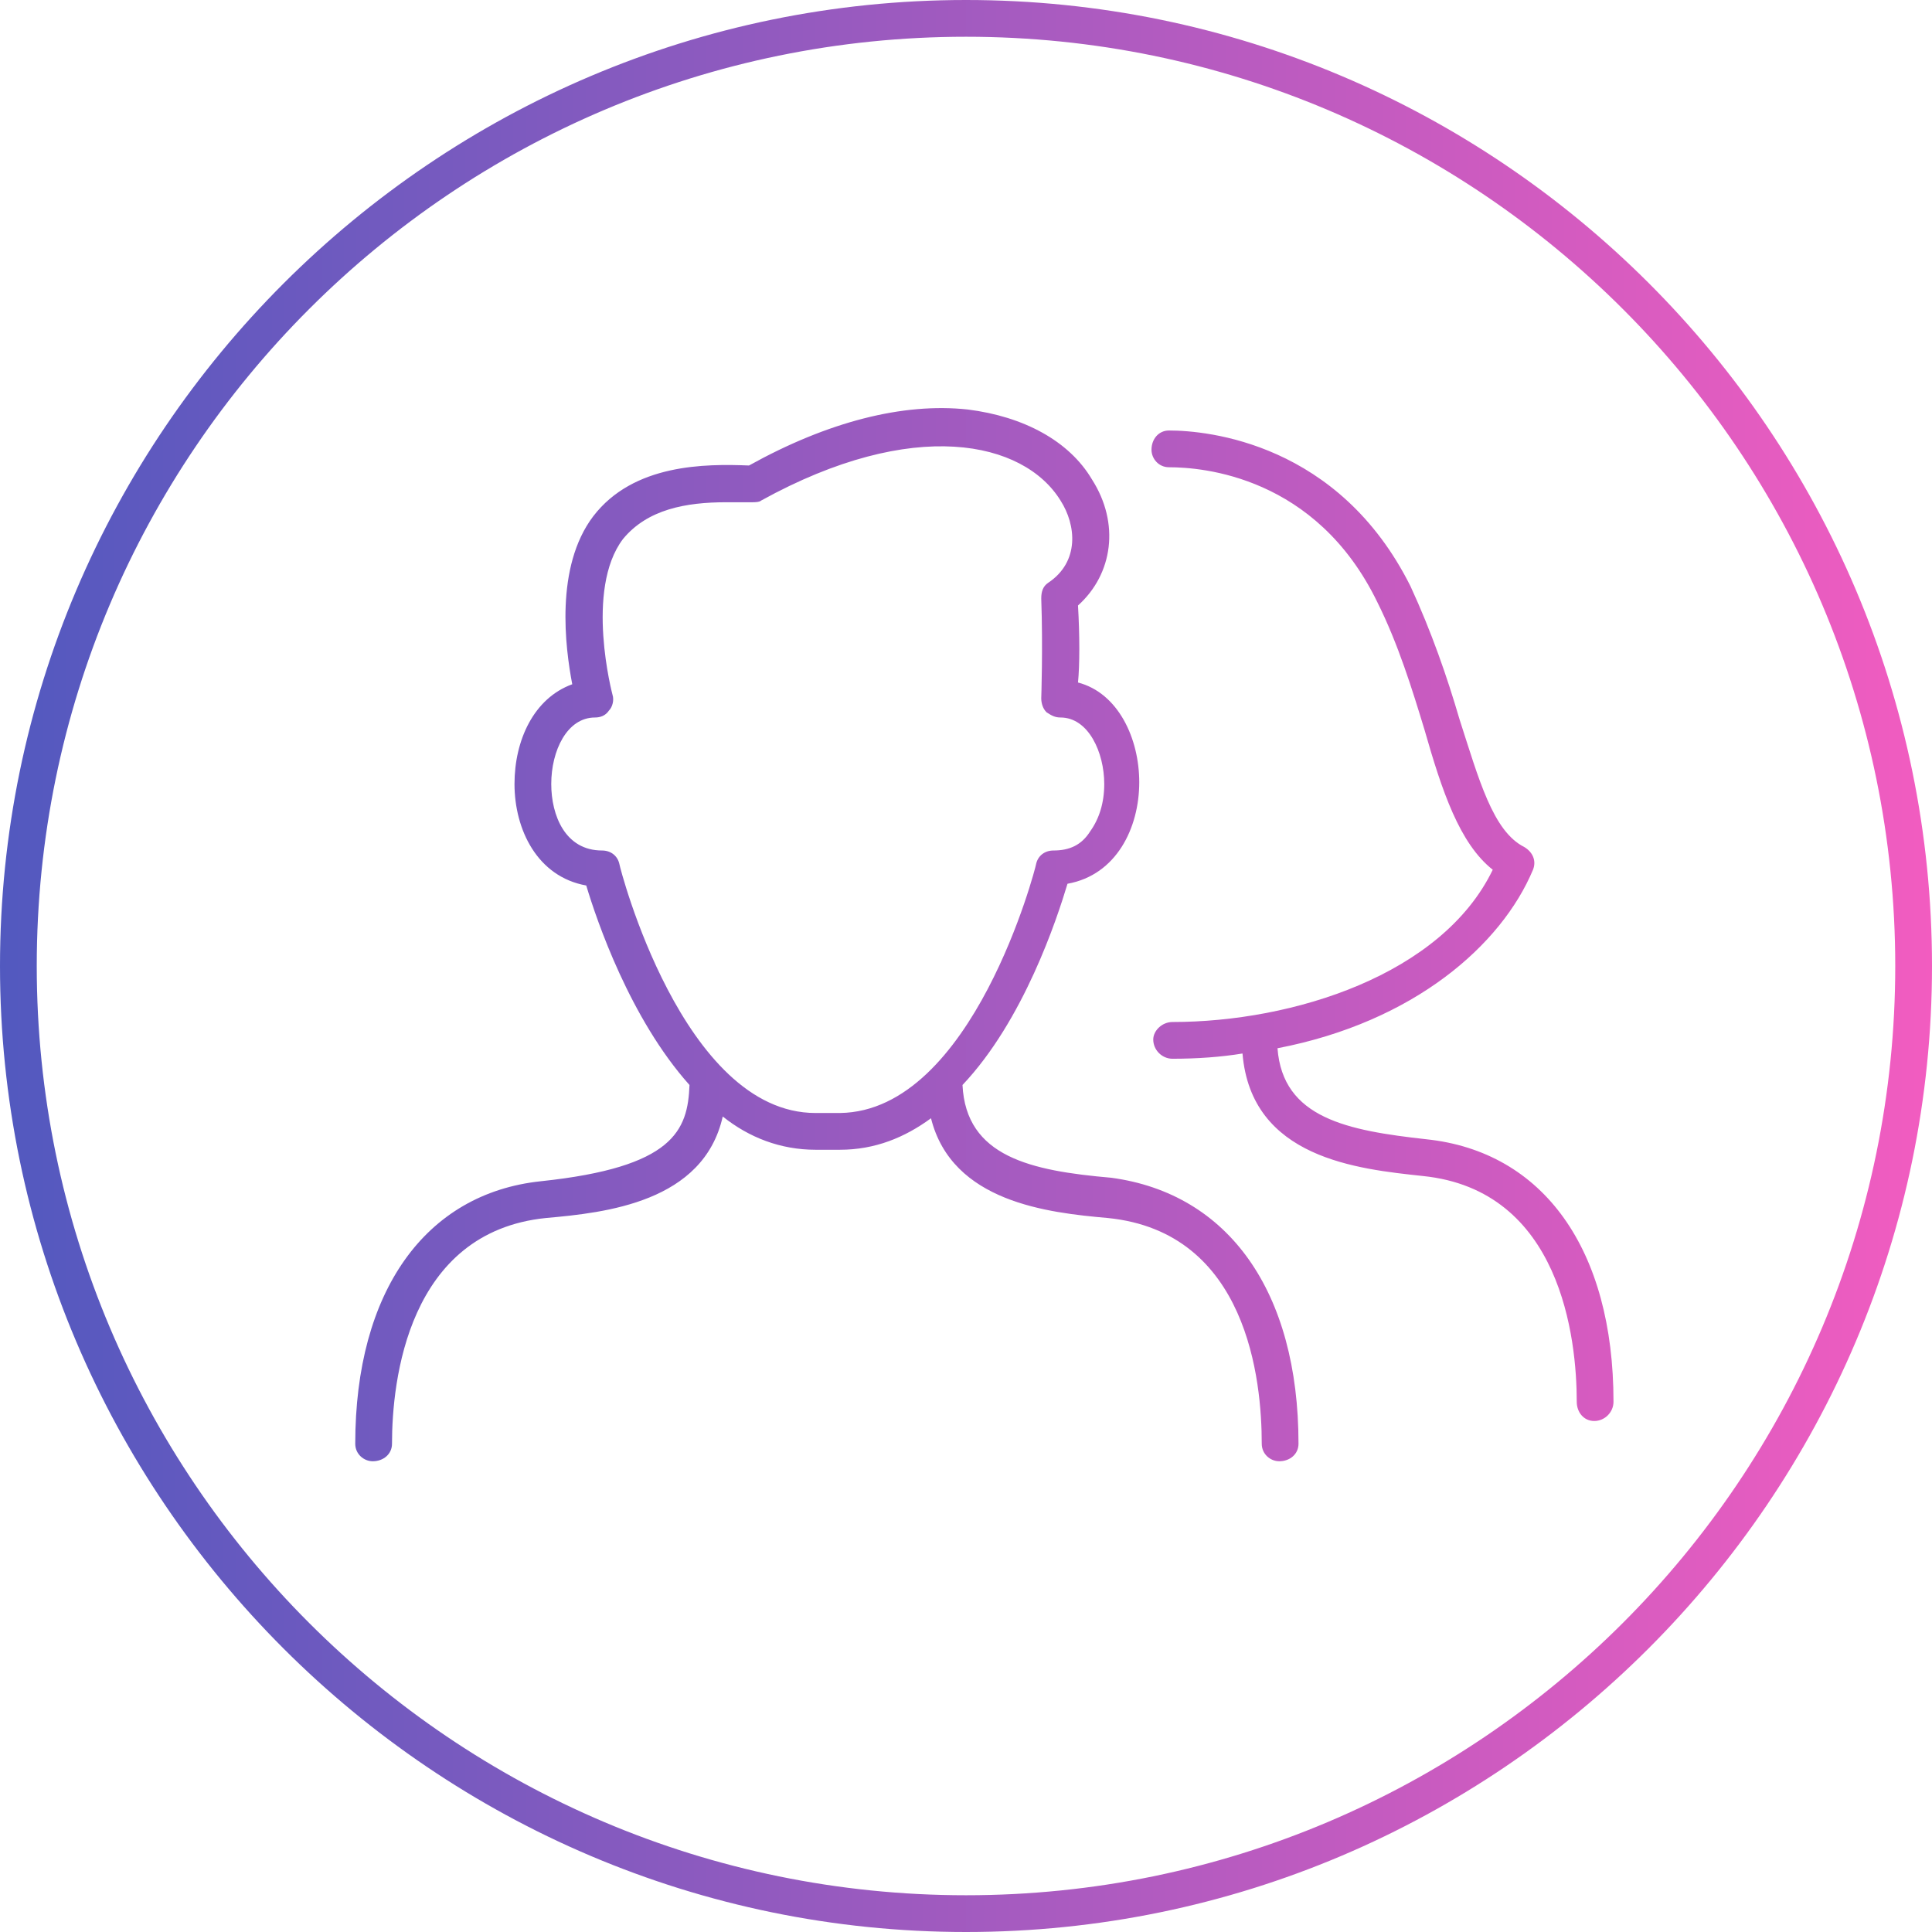
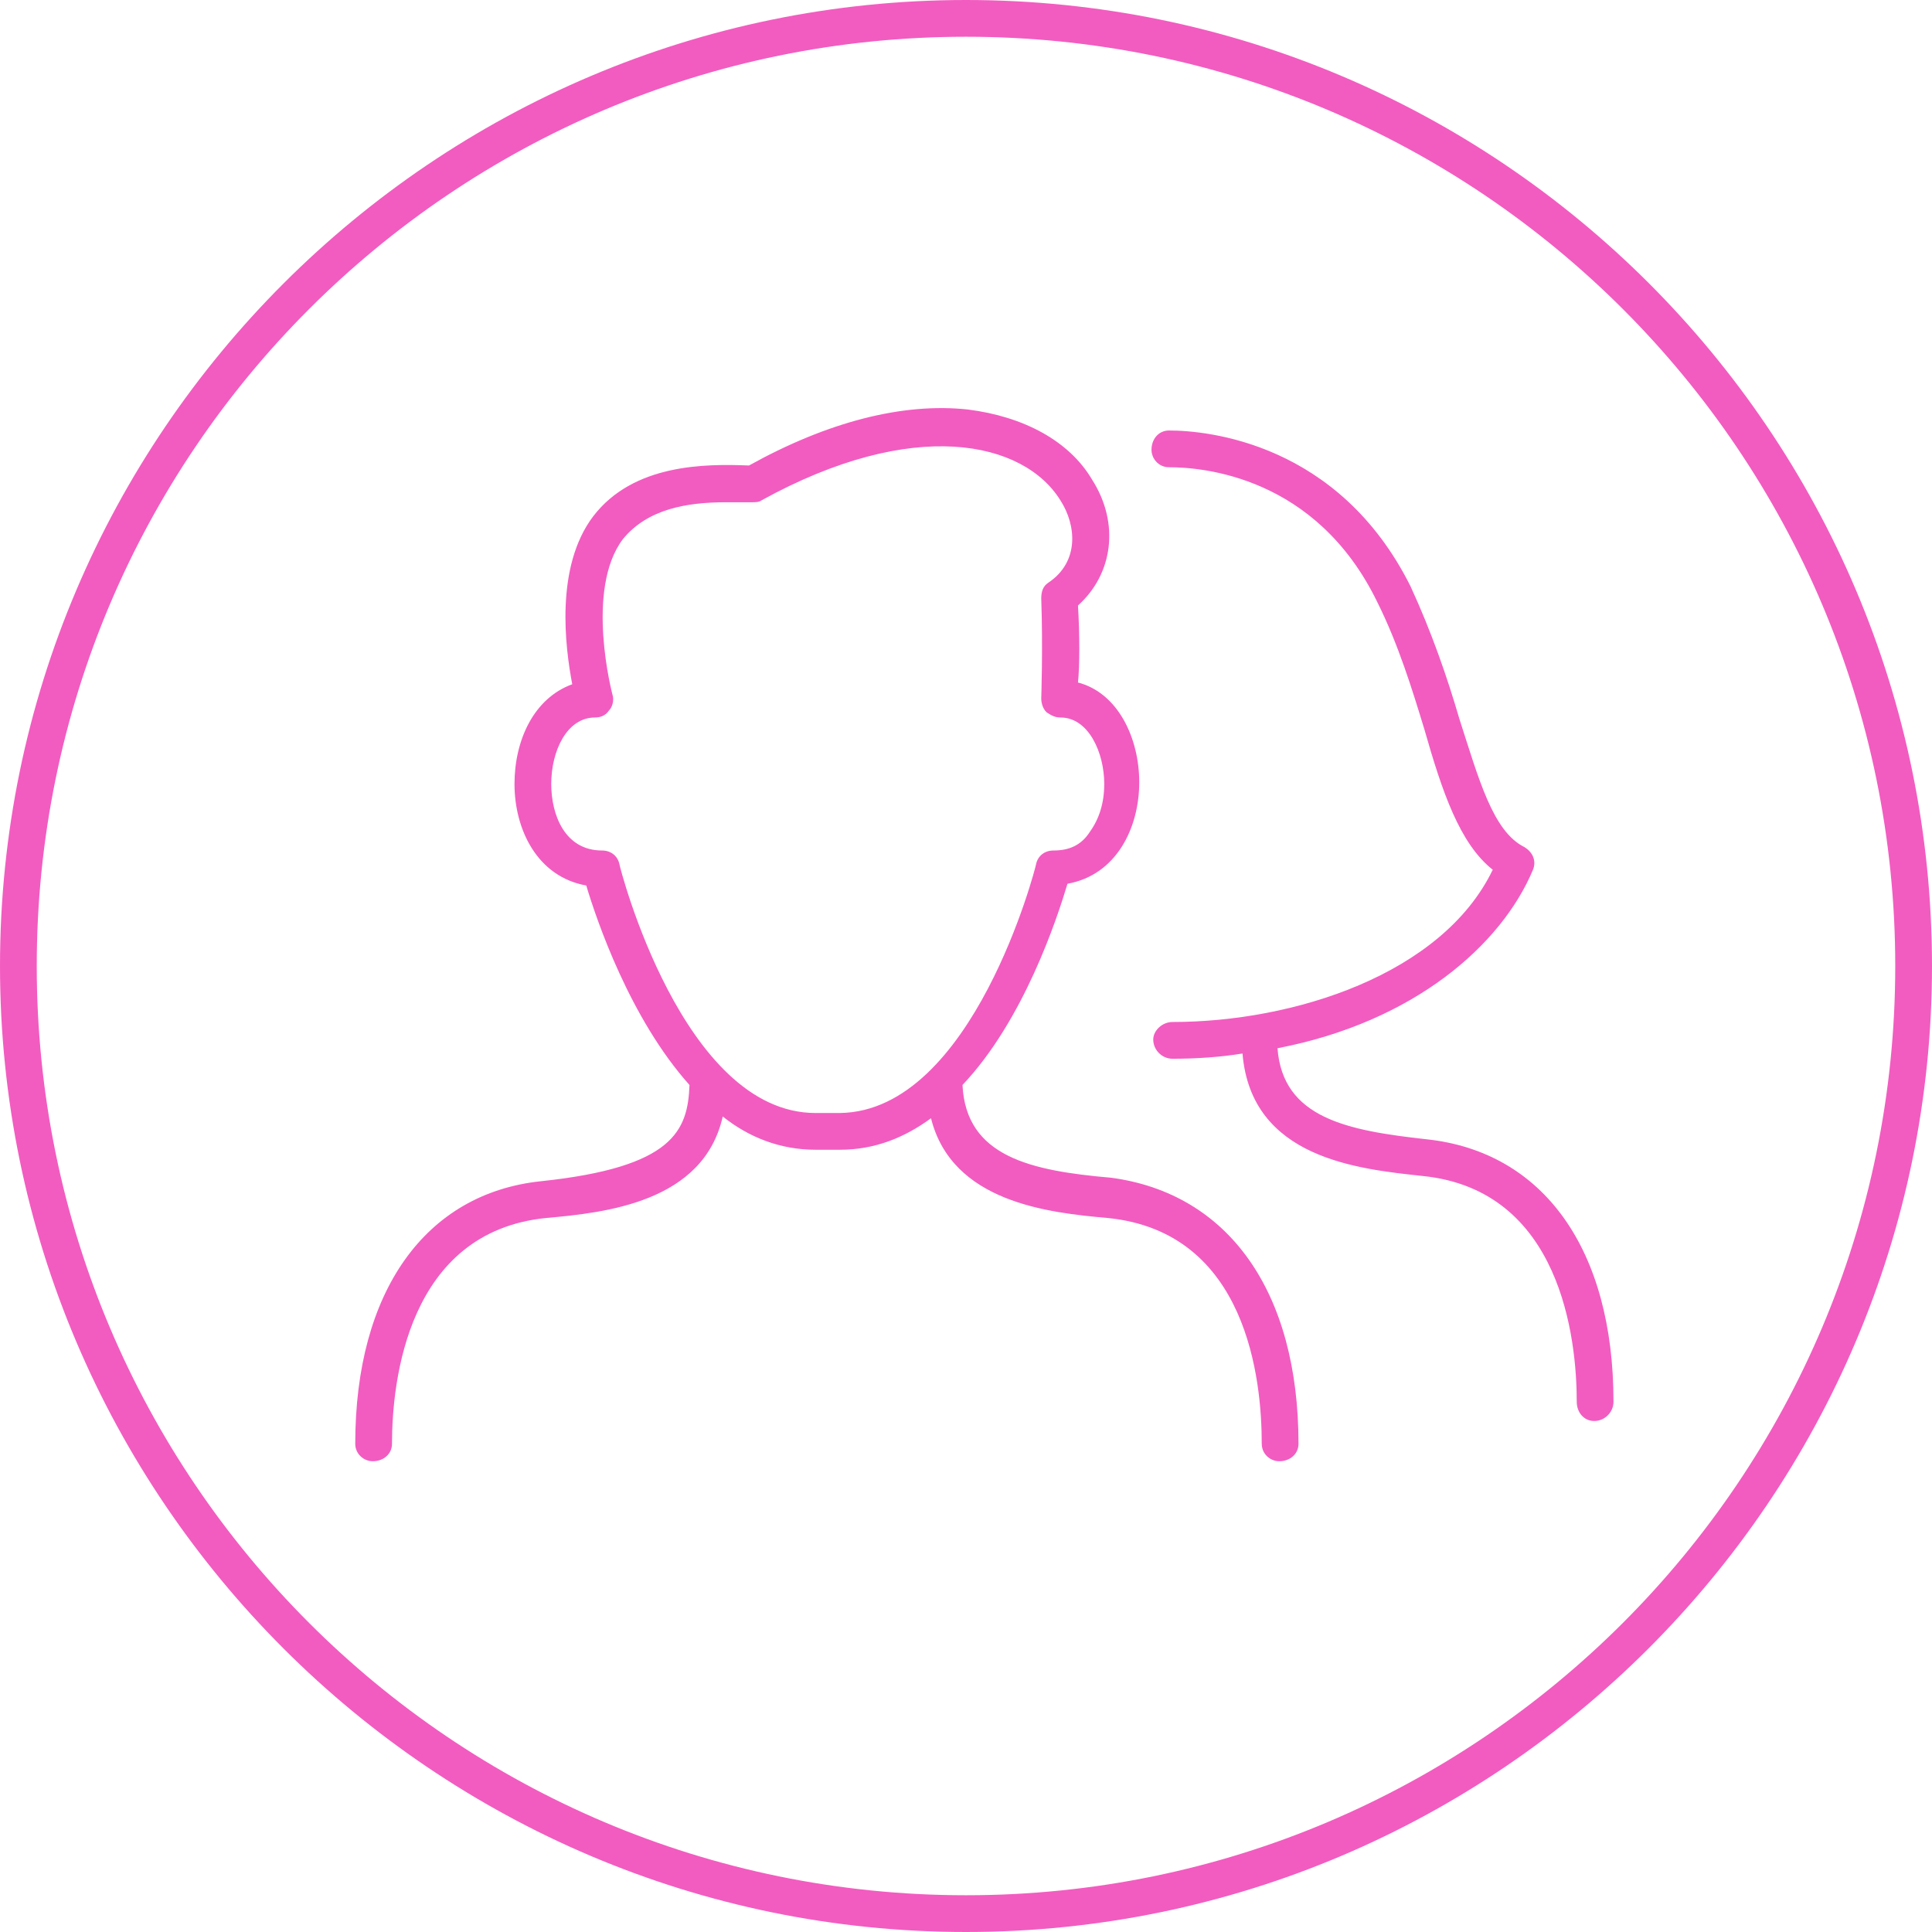
<svg xmlns="http://www.w3.org/2000/svg" version="1.1" id="Layer_1" x="0px" y="0px" viewBox="0 0 110.4 110.4" style="enable-background:new 0 0 110.4 110.4;" xml:space="preserve">
  <style type="text/css">
	.st0{fill:url(#SVGID_1_);}
</style>
  <g>
    <linearGradient id="SVGID_1_" gradientUnits="userSpaceOnUse" x1="0" y1="55.182" x2="110.401" y2="55.182">
-       <stop offset="0%" style="stop-color:#5259bf" />
+       <stop offset="0%" style="stop-color:#f25cc0" />
      <stop offset="100%" style="stop-color:#f25cc0" />
    </linearGradient>
    <path class="st0" d="M92.2,80.1c0,0.6-0.5,1.1-1.1,1.1c-0.6,0-1-0.5-1-1.1c0-3.6-0.9-12.1-8.8-12.9c-3.7-0.4-9.8-1-10.3-7   c-1.2,0.2-2.6,0.3-4,0.3c-0.6,0-1.1-0.5-1.1-1.1c0-0.5,0.5-1,1.1-1c6.9,0,15.4-2.7,18.3-8.7c-1.9-1.5-2.9-4.5-3.9-8   c-0.7-2.3-1.5-4.9-2.7-7.3c-3.5-7.2-10-7.7-11.9-7.7c-0.6,0-1-0.5-1-1c0-0.6,0.4-1.1,1-1.1c2.2,0,9.7,0.7,13.8,8.9   c1.2,2.6,2.1,5.2,2.8,7.6c1.1,3.4,1.9,6.4,3.7,7.3c0.5,0.3,0.7,0.8,0.5,1.3c-1.8,4.3-6.8,8.7-14.6,10.2c0.3,4,4,4.7,8.5,5.2   C88.2,65.8,92.2,71.4,92.2,80.1z M110.4,55.2c0,30.4-24.8,55.2-55.2,55.2C24.8,110.4,0,85.6,0,55.2S24.8,0,55.2,0   C85.6,0,110.4,24.7,110.4,55.2z M108.3,55.2c0-29.3-23.8-53.1-53.1-53.1C25.9,2.1,2.1,25.9,2.1,55.2s23.8,53.1,53.1,53.1   C84.5,108.3,108.3,84.5,108.3,55.2z M74.2,82.5c0,0.6-0.5,1-1.1,1c-0.5,0-1-0.4-1-1c0-3.6-0.8-12.1-8.8-12.9   c-3.4-0.3-8.9-0.9-10.1-5.7c-1.5,1.1-3.2,1.8-5.2,1.8h-1.4c-2,0-3.8-0.7-5.3-1.9c-1.1,4.9-6.7,5.5-10.1,5.8   c-7.9,0.8-8.8,9.3-8.8,12.9c0,0.6-0.5,1-1.1,1c-0.5,0-1-0.4-1-1c0-8.7,4-14.3,10.6-15c7.6-0.8,8.4-2.9,8.5-5.5   c-3.4-3.8-5.3-9.4-5.9-11.4c-2.8-0.5-4.1-3.2-4.1-5.8c0-2.5,1.1-4.9,3.3-5.7c-0.4-2.1-1-6.7,1.2-9.6c2.3-3,6.4-3,8.9-2.9   c4.5-2.5,8.8-3.6,12.5-3.2c3.2,0.4,5.8,1.8,7.1,4c1.6,2.5,1.2,5.4-0.8,7.2c0.1,1.7,0.1,3.4,0,4.4c2.3,0.6,3.5,3.2,3.5,5.7   c0,2.6-1.3,5.3-4.1,5.8c-0.6,2-2.5,7.8-6,11.5c0.2,4.1,3.9,4.9,8.5,5.3C70.2,68.2,74.2,73.8,74.2,82.5z M59.2,49.4   c0.1-0.5,0.5-0.8,1-0.8c0.9,0,1.6-0.3,2.1-1.1c0.5-0.7,0.8-1.6,0.8-2.7c0-1.8-0.9-3.8-2.5-3.8c-0.3,0-0.5-0.1-0.8-0.3   c-0.2-0.2-0.3-0.5-0.3-0.8c0,0,0.1-2.9,0-5.7c0-0.4,0.1-0.7,0.4-0.9c1.8-1.2,1.6-3.3,0.7-4.7c-2.1-3.4-8.4-4.8-17.1,0   c-0.1,0.1-0.4,0.1-0.5,0.1c-0.5,0-1,0-1.5,0c-2.3,0-4.5,0.4-5.9,2.1c-2.2,2.9-0.6,8.9-0.6,8.9c0.1,0.3,0,0.7-0.2,0.9   C34.6,40.9,34.3,41,34,41c-1.6,0-2.5,1.9-2.5,3.8c0,1.8,0.8,3.8,2.9,3.8c0.5,0,0.9,0.3,1,0.8c0,0.1,3.6,14.2,11.2,14.2H48   C55.6,63.5,59.2,49.5,59.2,49.4z" />
  </g>
</svg>
